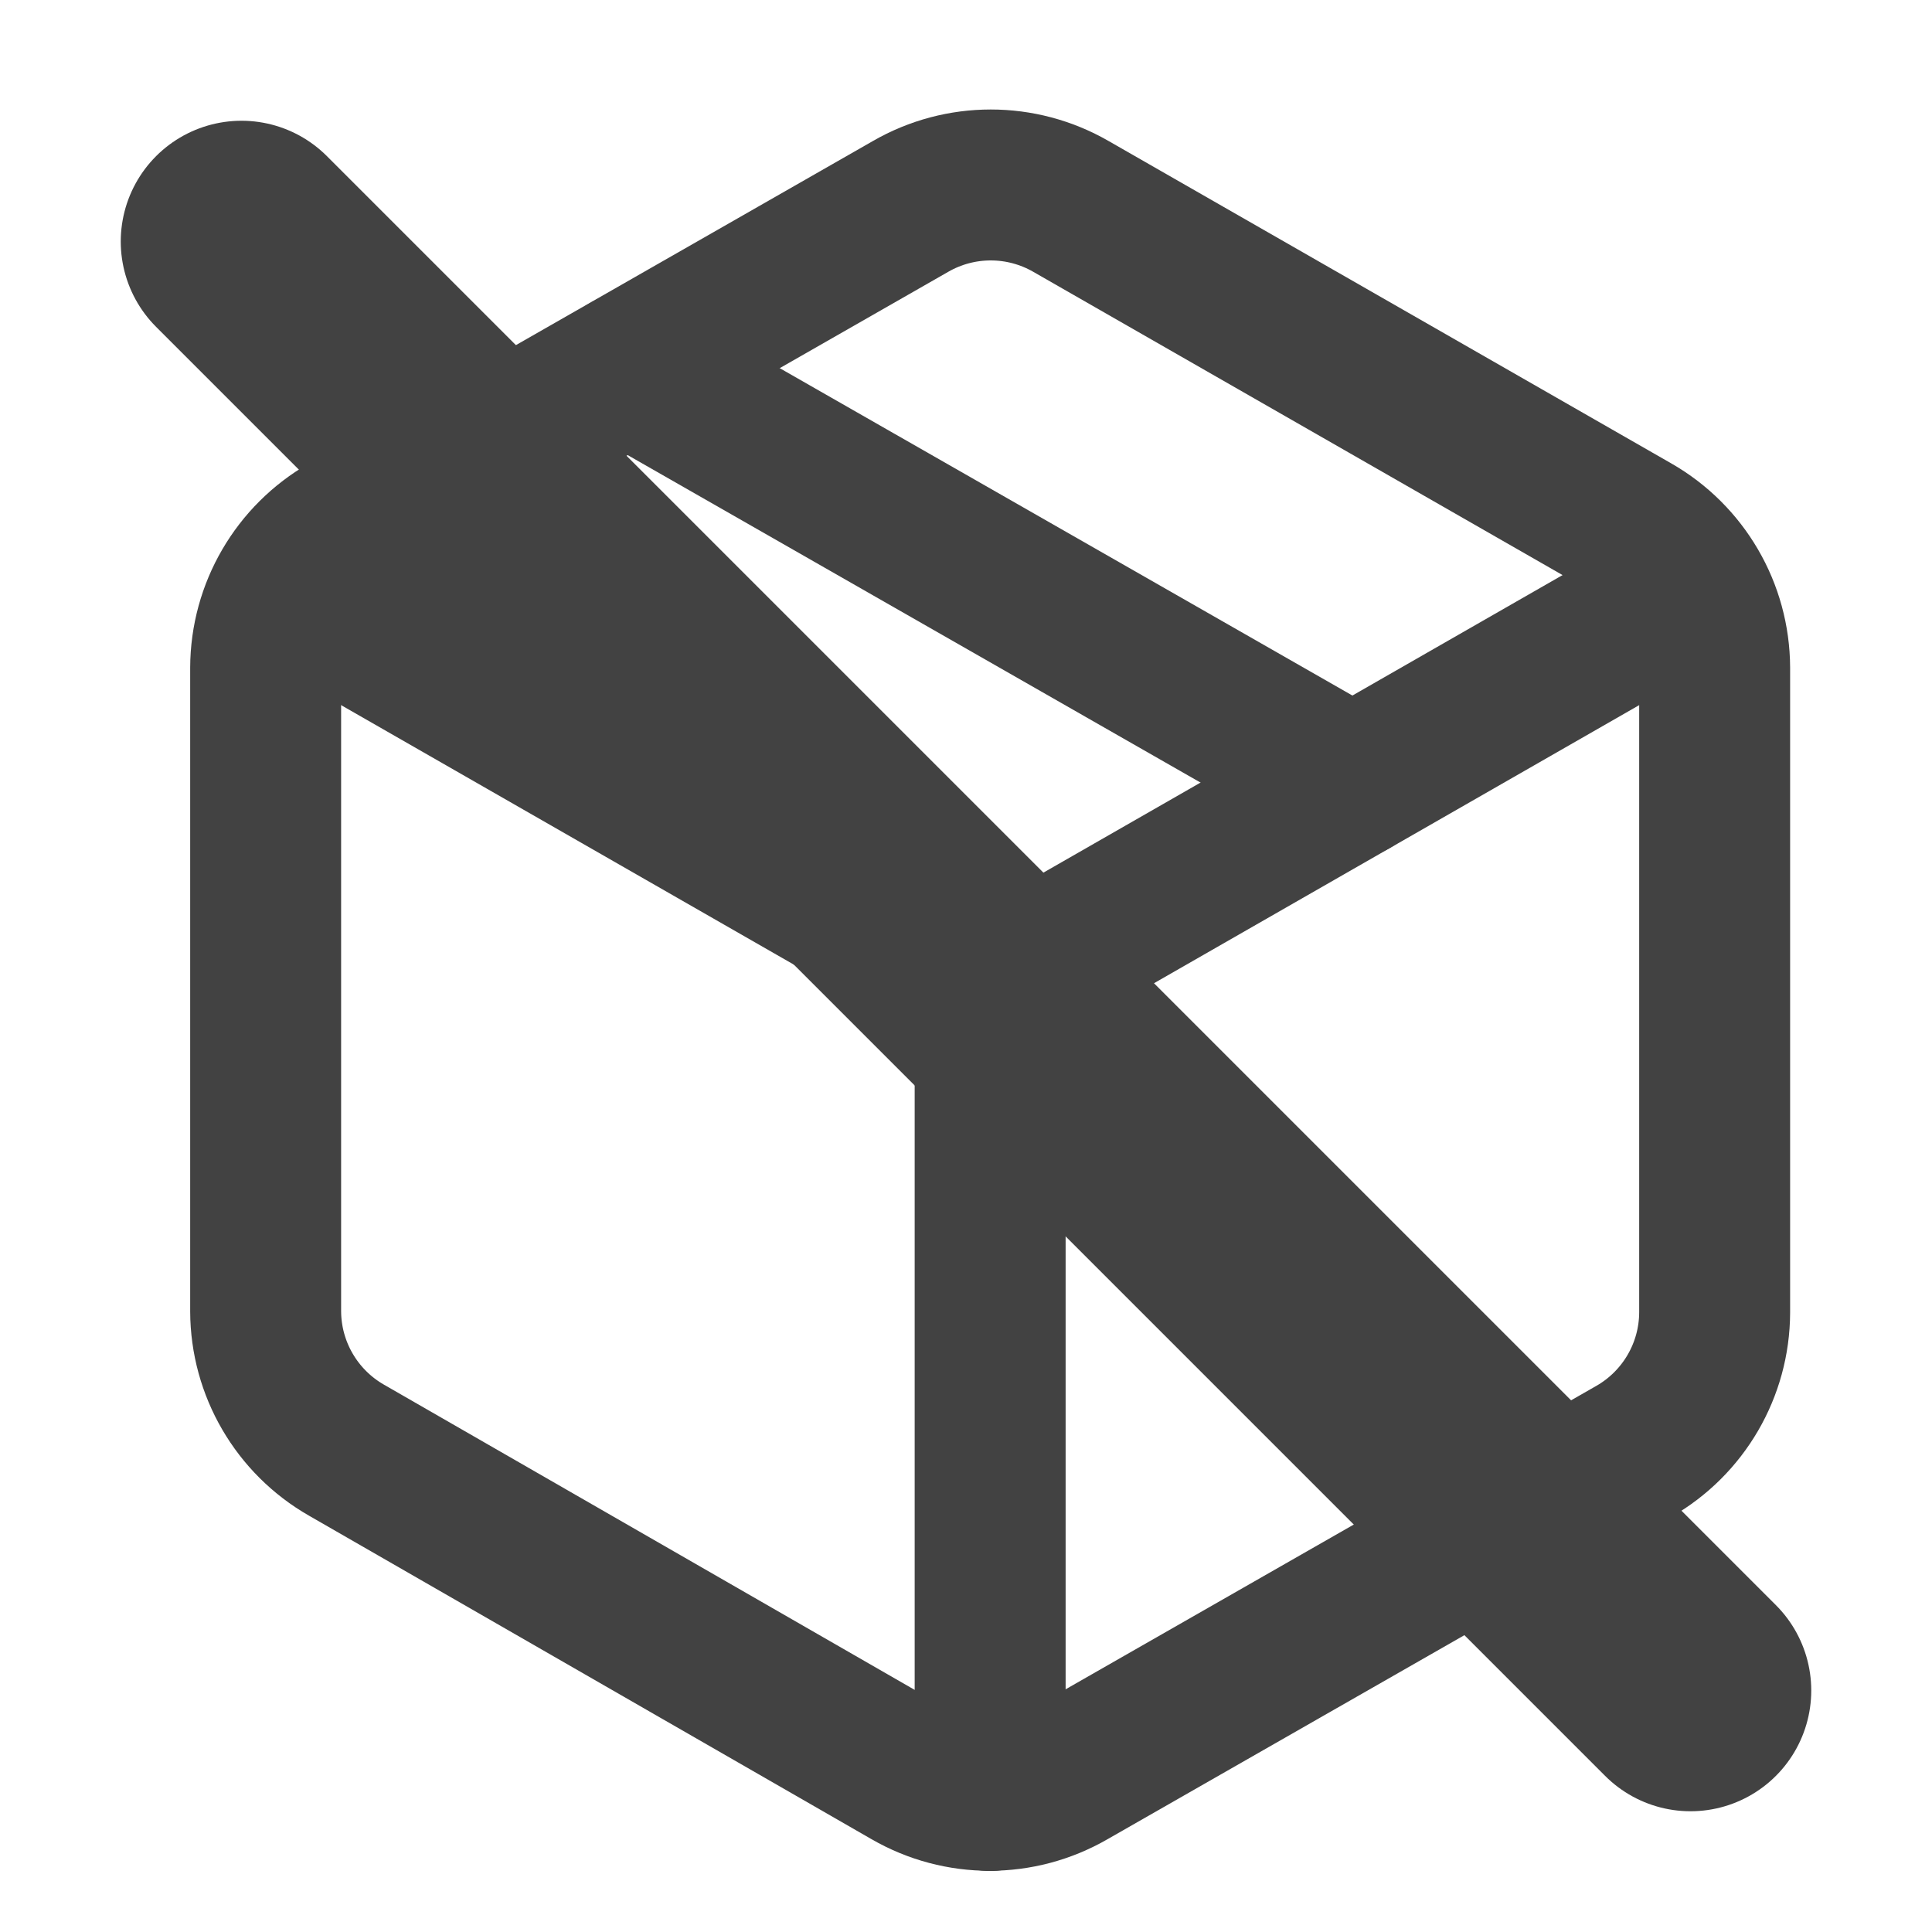
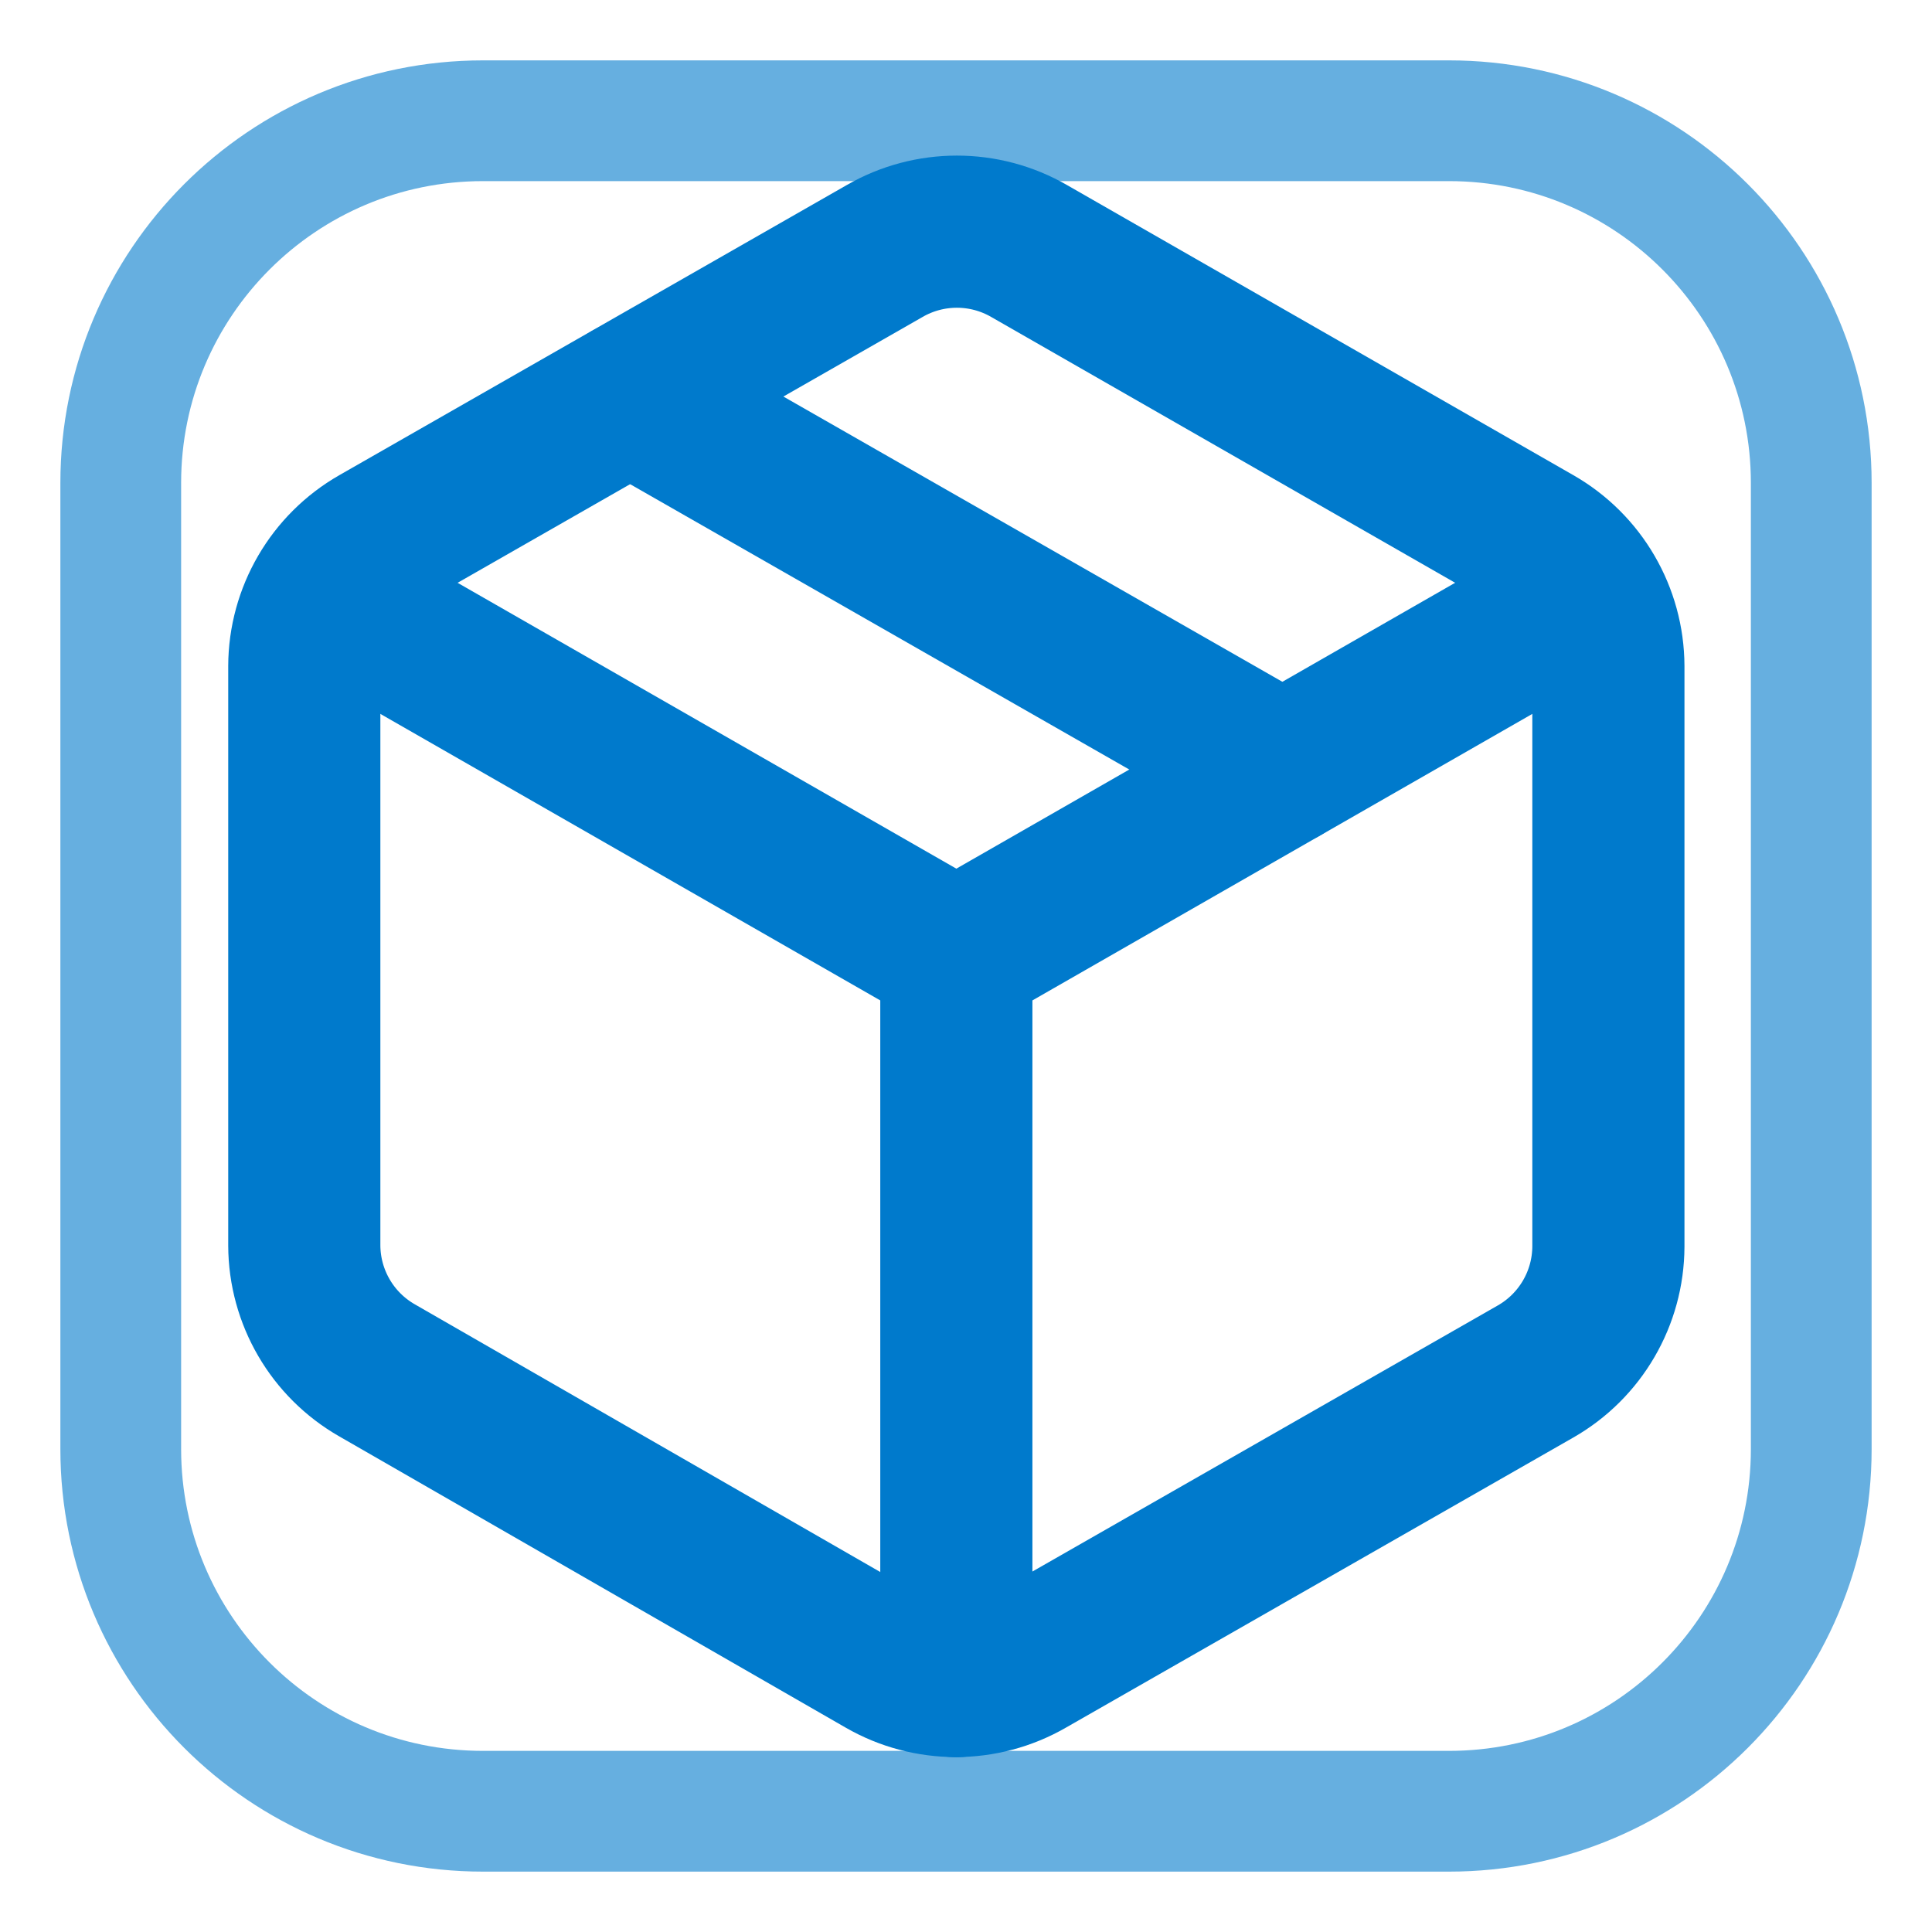
<svg xmlns="http://www.w3.org/2000/svg" width="16" height="16" viewBox="0 0 16 16">
-   <g transform="scale(1.0) translate(0.2, 0.2)">
-     <path d="M7.33 14.49a1.33 1.33 0 0 0 1.33 0l4.67-2.67A1.33 1.33 0 0 0 14 10.67V5.33a1.33 1.33 0 0 0-.67-1.15L8.67 1.51a1.33 1.33 0 0 0-1.33 0L2.67 4.18A1.33 1.33 0 0 0 2 5.33v5.33a1.33 1.33 0 0 0 .67 1.15z" stroke="#424242" stroke-width="1.25" stroke-linecap="round" stroke-linejoin="round" fill="none" />
-     <path d="M8 14.67V8" stroke="#424242" stroke-width="1.25" stroke-linecap="round" stroke-linejoin="round" />
-     <polyline points="2.19 4.67 8 8 13.81 4.67" stroke="#424242" stroke-width="1.25" stroke-linecap="round" stroke-linejoin="round" fill="none" />
-     <path d="m5 2.85 6 3.43" stroke="#424242" stroke-width="1.25" stroke-linecap="round" stroke-linejoin="round" />
+   <rect x="1" y="1" width="14" height="14" rx="3" fill="none" stroke="#007ACC" stroke-width="1" stroke-opacity="0.6" />
+   <g transform="scale(0.9) translate(0.8, 0.8)">
+     <path d="M7.33 14.49a1.33 1.33 0 0 0 1.33 0l4.67-2.67A1.33 1.33 0 0 0 14 10.67V5.33a1.33 1.33 0 0 0-.67-1.15L8.67 1.51a1.33 1.33 0 0 0-1.33 0L2.67 4.18A1.33 1.33 0 0 0 2 5.33v5.33a1.33 1.33 0 0 0 .67 1.15z" stroke="#007ACC" stroke-width="1.4" stroke-linecap="round" stroke-linejoin="round" fill="none" />
+     <path d="M8 14.67V8" stroke="#007ACC" stroke-width="1.4" stroke-linecap="round" stroke-linejoin="round" />
+     <polyline points="2.19 4.67 8 8 13.81 4.67" stroke="#007ACC" stroke-width="1.4" stroke-linecap="round" stroke-linejoin="round" fill="none" />
+     <path d="m5 2.85 6 3.43" stroke="#007ACC" stroke-width="1.4" stroke-linecap="round" stroke-linejoin="round" />
  </g>
-   <path d="M2 2l12 12" stroke="#424242" stroke-width="2" stroke-linecap="round" />
</svg>
